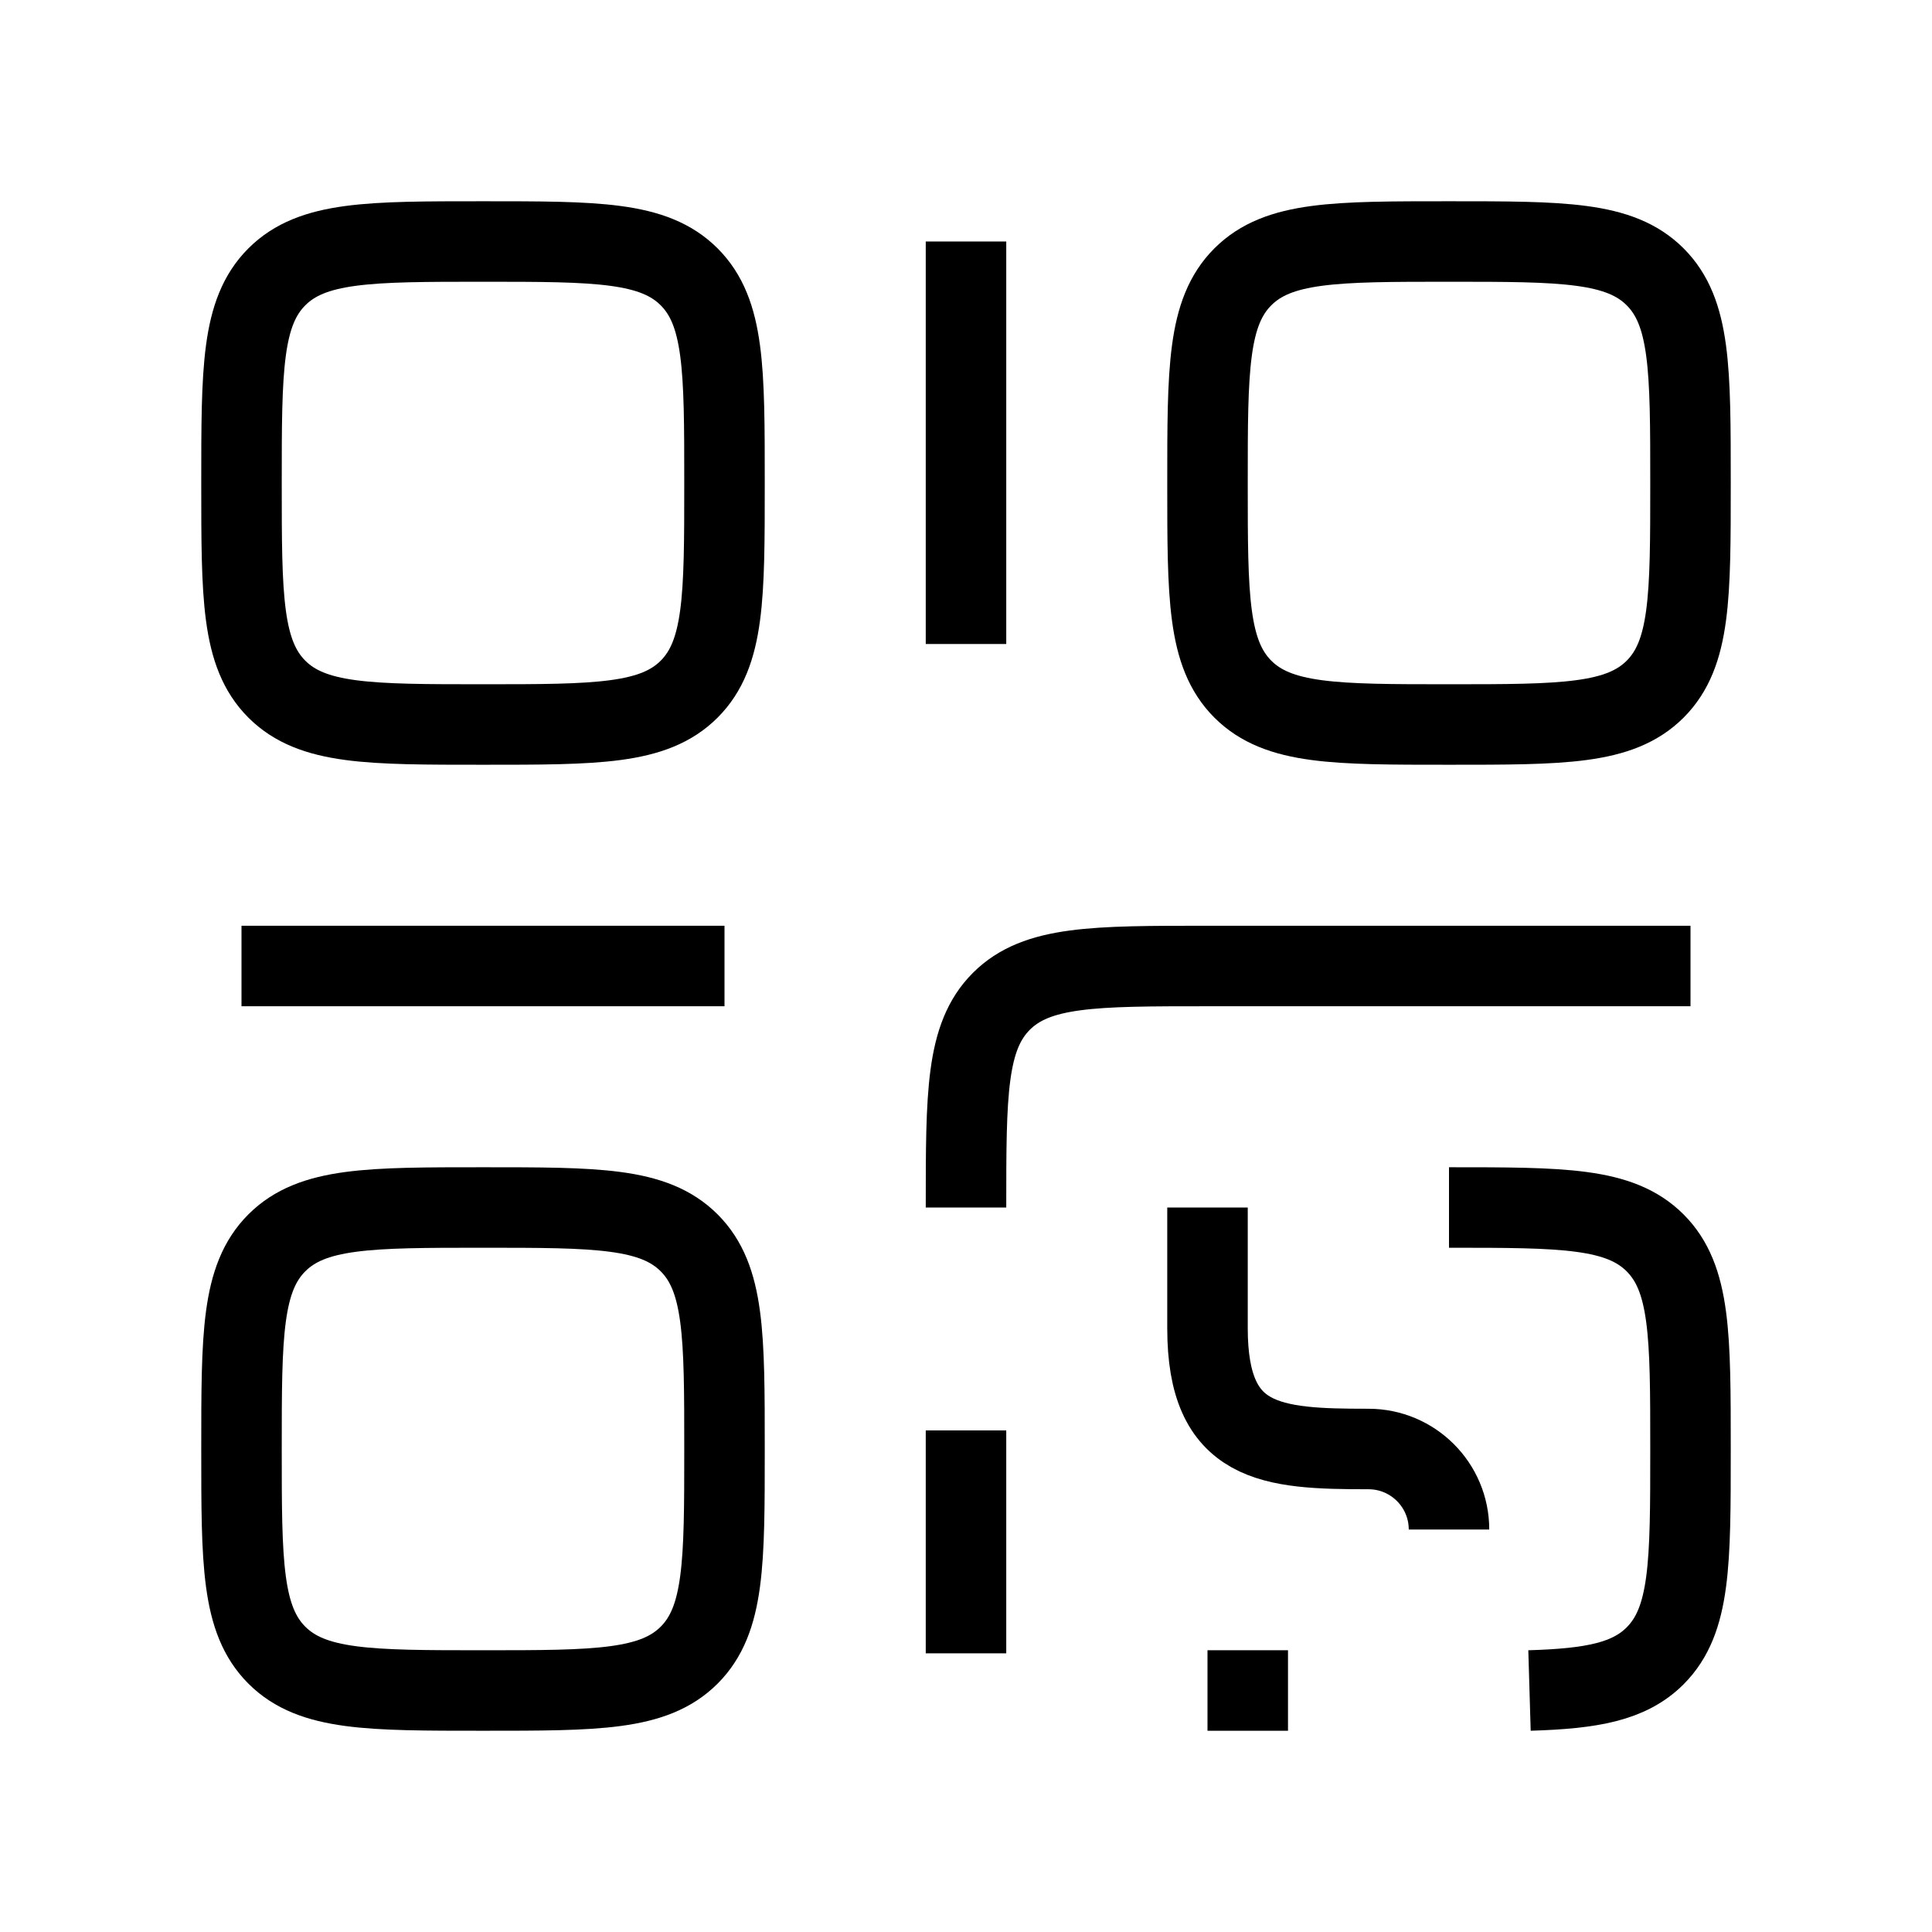
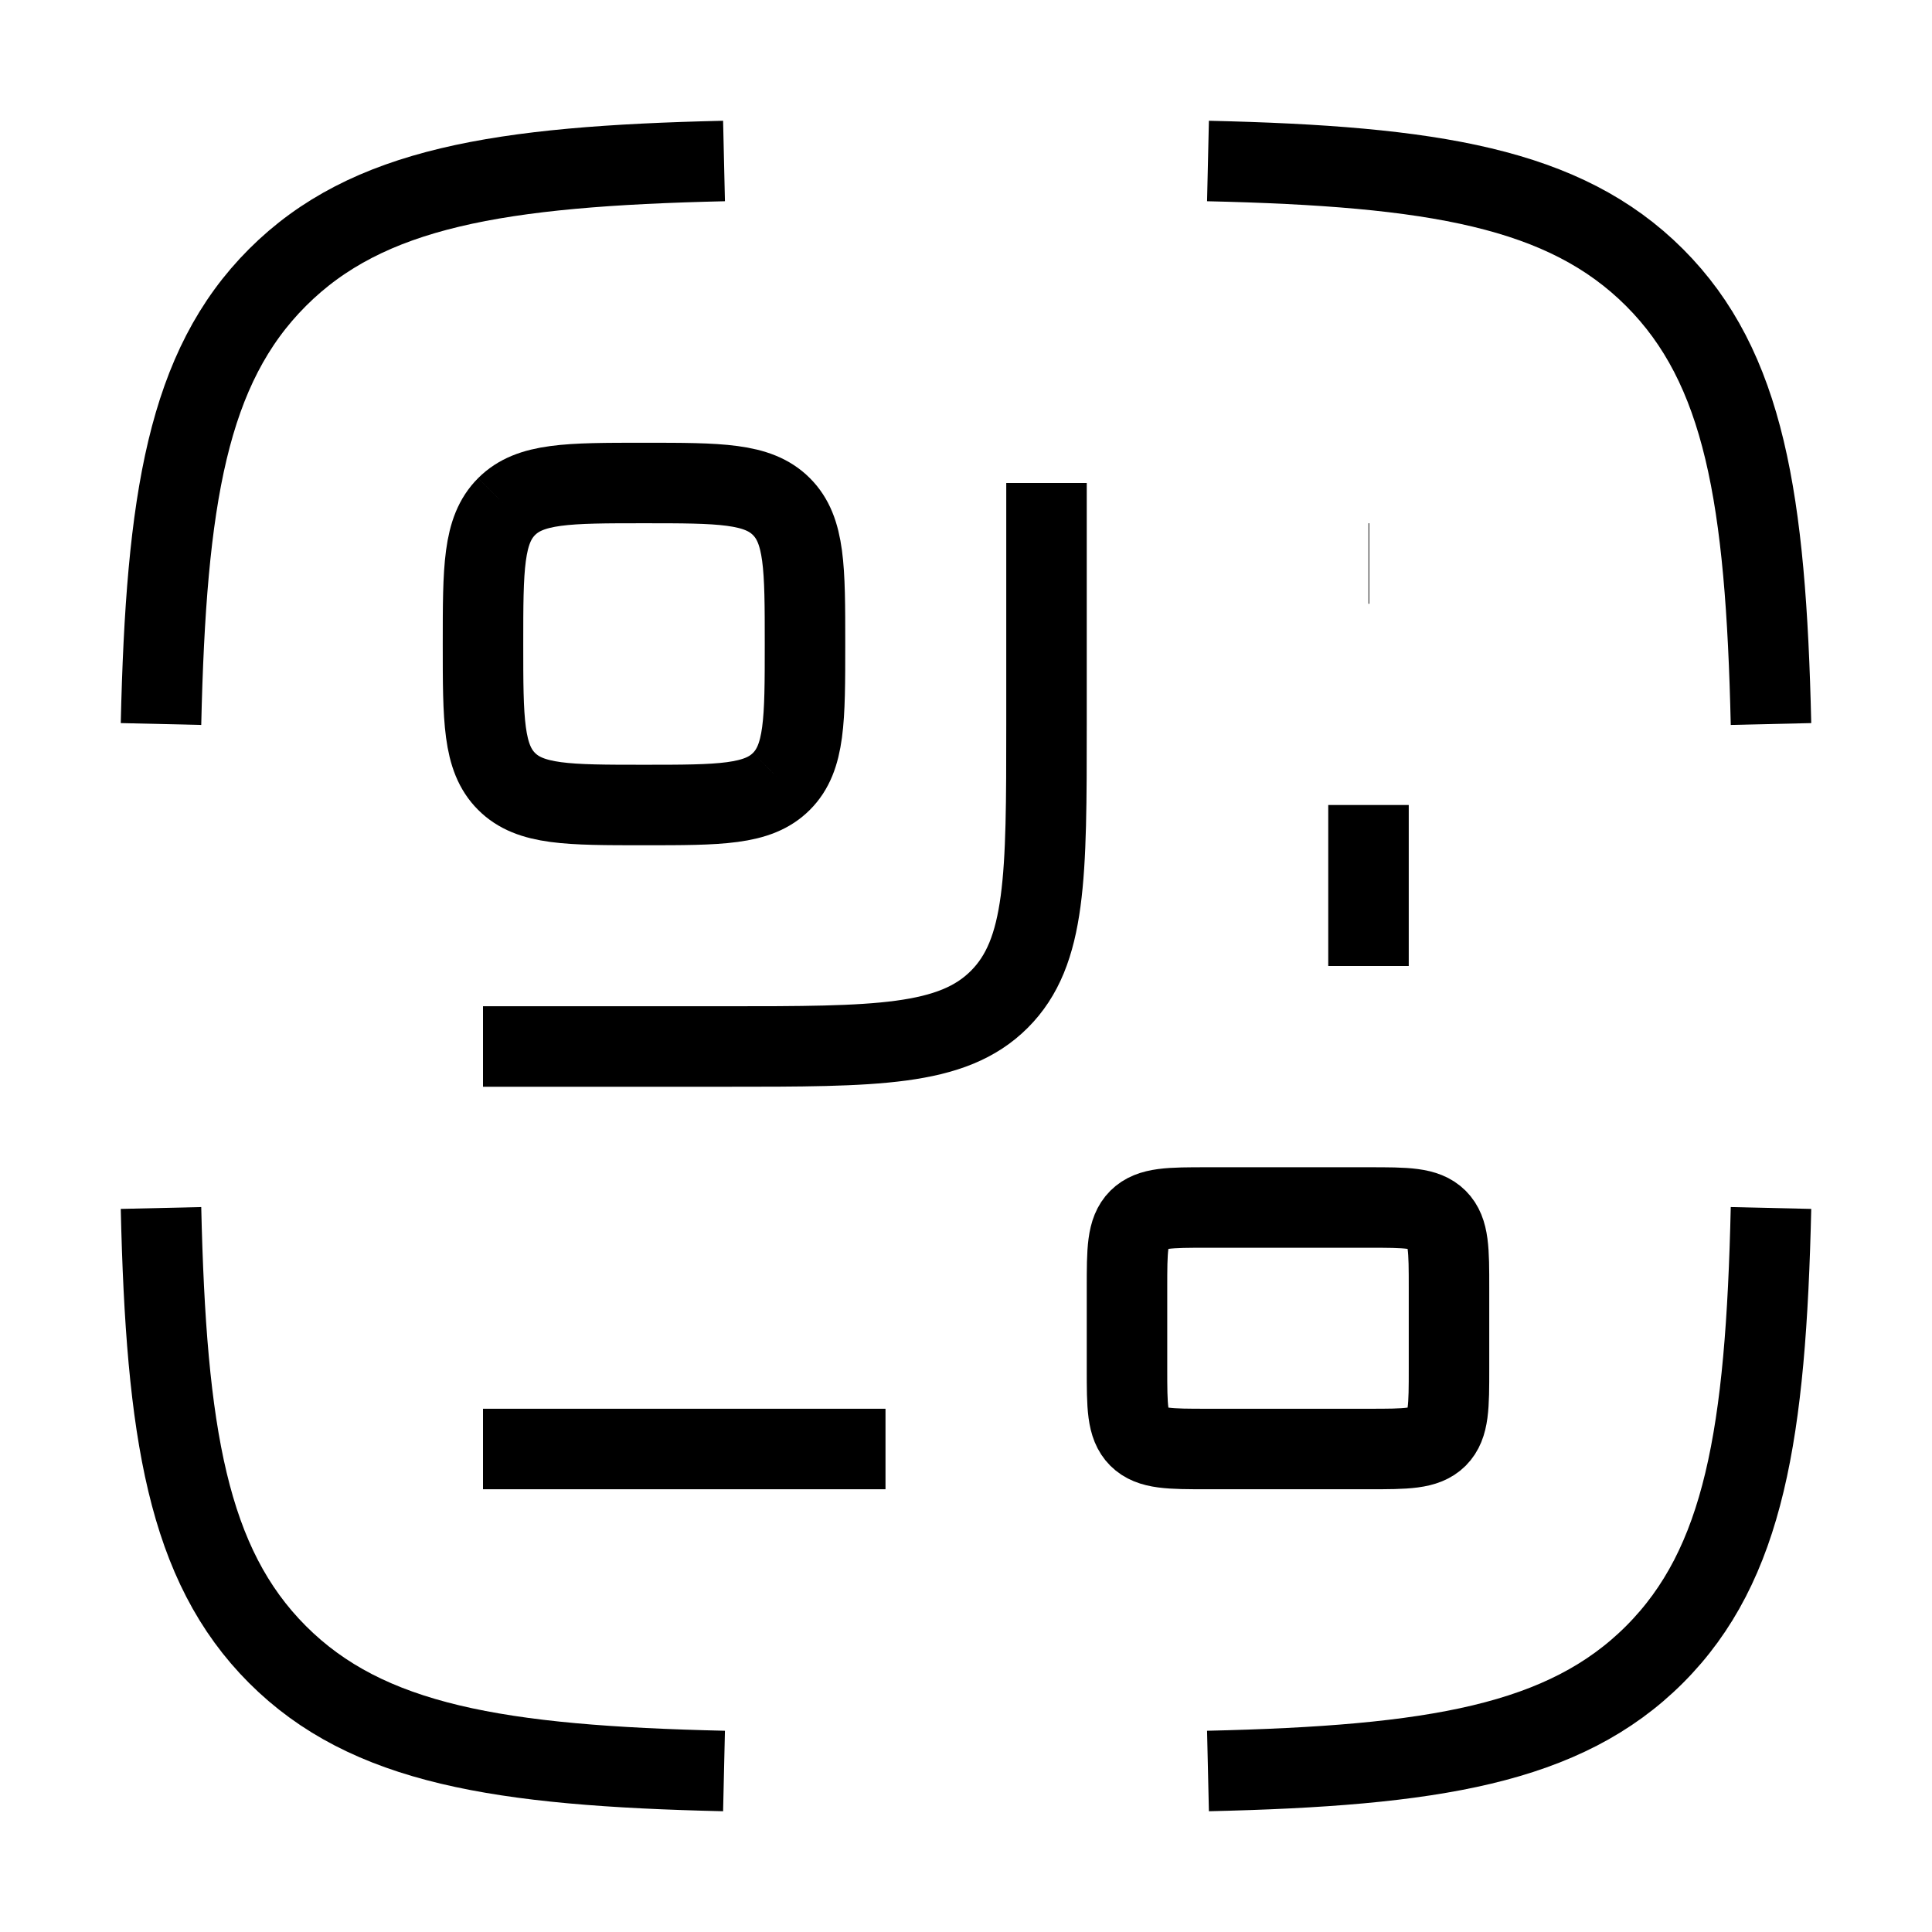
<svg xmlns="http://www.w3.org/2000/svg" width="24" height="24" viewBox="0 0 24 24" fill="none">
-   <path d="M3 6C3 4.586 3 3.879 3.439 3.439C3.879 3 4.586 3 6 3C7.414 3 8.121 3 8.561 3.439C9 3.879 9 4.586 9 6C9 7.414 9 8.121 8.561 8.561C8.121 9 7.414 9 6 9C4.586 9 3.879 9 3.439 8.561C3 8.121 3 7.414 3 6Z" stroke="currentColor" strokeWidth="1.5" />
-   <path d="M3 18C3 16.586 3 15.879 3.439 15.439C3.879 15 4.586 15 6 15C7.414 15 8.121 15 8.561 15.439C9 15.879 9 16.586 9 18C9 19.414 9 20.121 8.561 20.561C8.121 21 7.414 21 6 21C4.586 21 3.879 21 3.439 20.561C3 20.121 3 19.414 3 18Z" stroke="currentColor" strokeWidth="1.5" />
-   <path d="M3 12L9 12" stroke="currentColor" strokeLinecap="round" strokeLinejoin="round" strokeWidth="1.5" />
-   <path d="M12 3V8" stroke="currentColor" strokeLinecap="round" strokeLinejoin="round" strokeWidth="1.5" />
-   <path d="M15 6C15 4.586 15 3.879 15.439 3.439C15.879 3 16.586 3 18 3C19.414 3 20.121 3 20.561 3.439C21 3.879 21 4.586 21 6C21 7.414 21 8.121 20.561 8.561C20.121 9 19.414 9 18 9C16.586 9 15.879 9 15.439 8.561C15 8.121 15 7.414 15 6Z" stroke="currentColor" strokeWidth="1.5" />
-   <path d="M21 12H15C13.586 12 12.879 12 12.439 12.439C12 12.879 12 13.586 12 15M12 17.769V20.538M15 15V16.5C15 17.946 15.784 18 17 18C17.552 18 18 18.448 18 19M16 21H15M18 15C19.414 15 20.121 15 20.561 15.44C21 15.88 21 16.588 21 18.004C21 19.421 21 20.129 20.561 20.569C20.24 20.89 19.777 20.977 19 21" stroke="currentColor" strokeLinecap="round" strokeWidth="1.5" />
+   <path d="M8.994 2C6.197 2.064 4.563 2.331 3.447 3.447C2.331 4.563 2.064 6.197 2 8.994M15.006 2C17.803 2.064 19.436 2.331 20.553 3.447C21.669 4.563 21.936 6.197 22 8.994M15.006 22C17.803 21.936 19.436 21.669 20.553 20.553C21.669 19.436 21.936 17.803 22 15.006M8.994 22C6.197 21.936 4.563 21.669 3.447 20.553C2.331 19.436 2.064 17.803 2 15.006" stroke="currentColor" strokeLinecap="round" strokeLinejoin="round" strokeWidth="1.5" />
+   <path d="M17 7H17.009" stroke="currentColor" strokeLinecap="round" strokeLinejoin="round" strokeWidth="2" />
+   <path d="M13 6V9C13 10.886 13 11.828 12.414 12.414C11.828 13 10.886 13 9 13H6" stroke="currentColor" strokeLinecap="round" strokeWidth="1.5" />
+   <path d="M6.293 6.293C6 6.586 6 7.057 6 8C6 8.943 6 9.414 6.293 9.707M6.293 6.293C6.586 6 7.057 6 8 6C8.943 6 9.414 6 9.707 6.293M6.293 6.293C6.293 6.293 6.293 6.293 6.293 6.293ZM6.293 9.707C6.586 10 7.057 10 8 10C8.943 10 9.414 10 9.707 9.707M6.293 9.707C6.293 9.707 6.293 9.707 6.293 9.707ZM9.707 9.707C10 9.414 10 8.943 10 8C10 7.057 10 6.586 9.707 6.293M9.707 9.707C9.707 9.707 9.707 9.707 9.707 9.707ZM9.707 6.293C9.707 6.293 9.707 6.293 9.707 6.293Z" stroke="currentColor" strokeWidth="1.5" />
+   <path d="M17 15C17.471 15 17.707 15 17.854 15.146C18 15.293 18 15.529 18 16V17C18 17.471 18 17.707 17.854 17.854C17.707 18 17.471 18 17 18H15C14.529 18 14.293 18 14.146 17.854C14 17.707 14 17.471 14 17L14 16C14 15.529 14 15.293 14.146 15.146C14.293 15 14.529 15 15 15L17 15Z" stroke="currentColor" strokeWidth="1.5" />
+   <path d="M6 18H11" stroke="currentColor" strokeLinecap="round" strokeWidth="1.5" />
+   <path d="M17 10L17 12" stroke="currentColor" strokeLinecap="round" strokeWidth="1.5" />
</svg>
